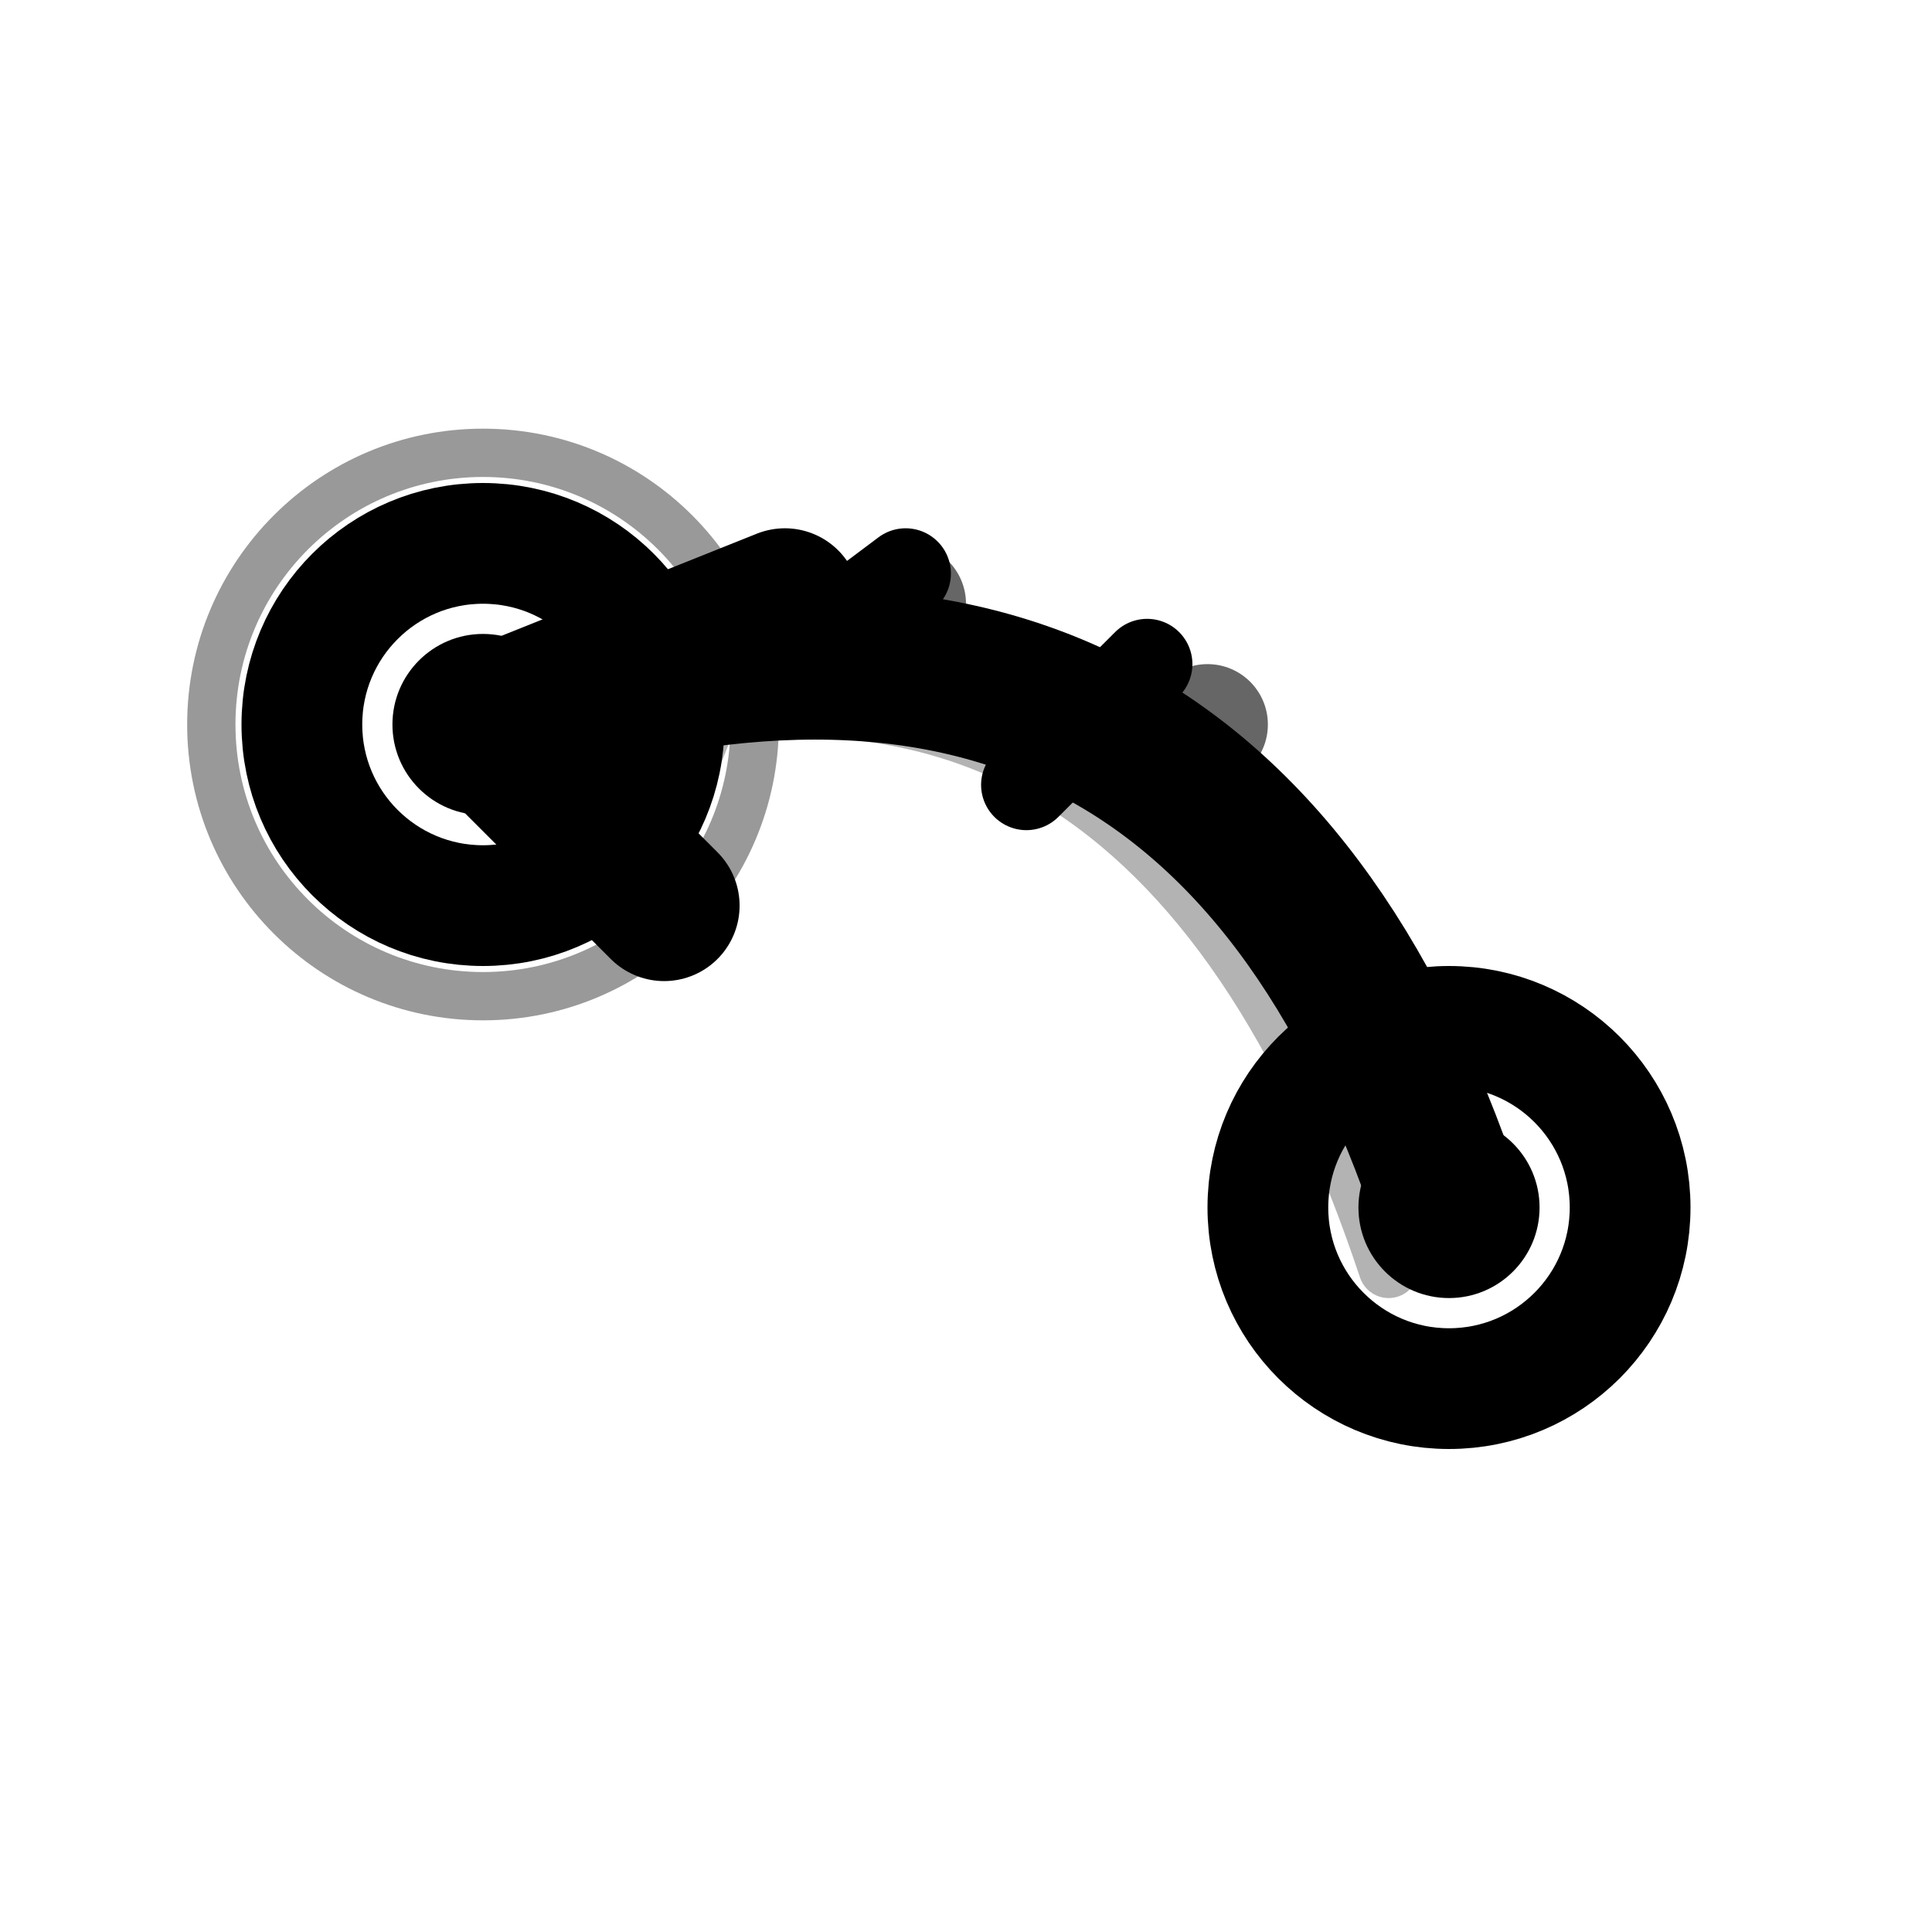
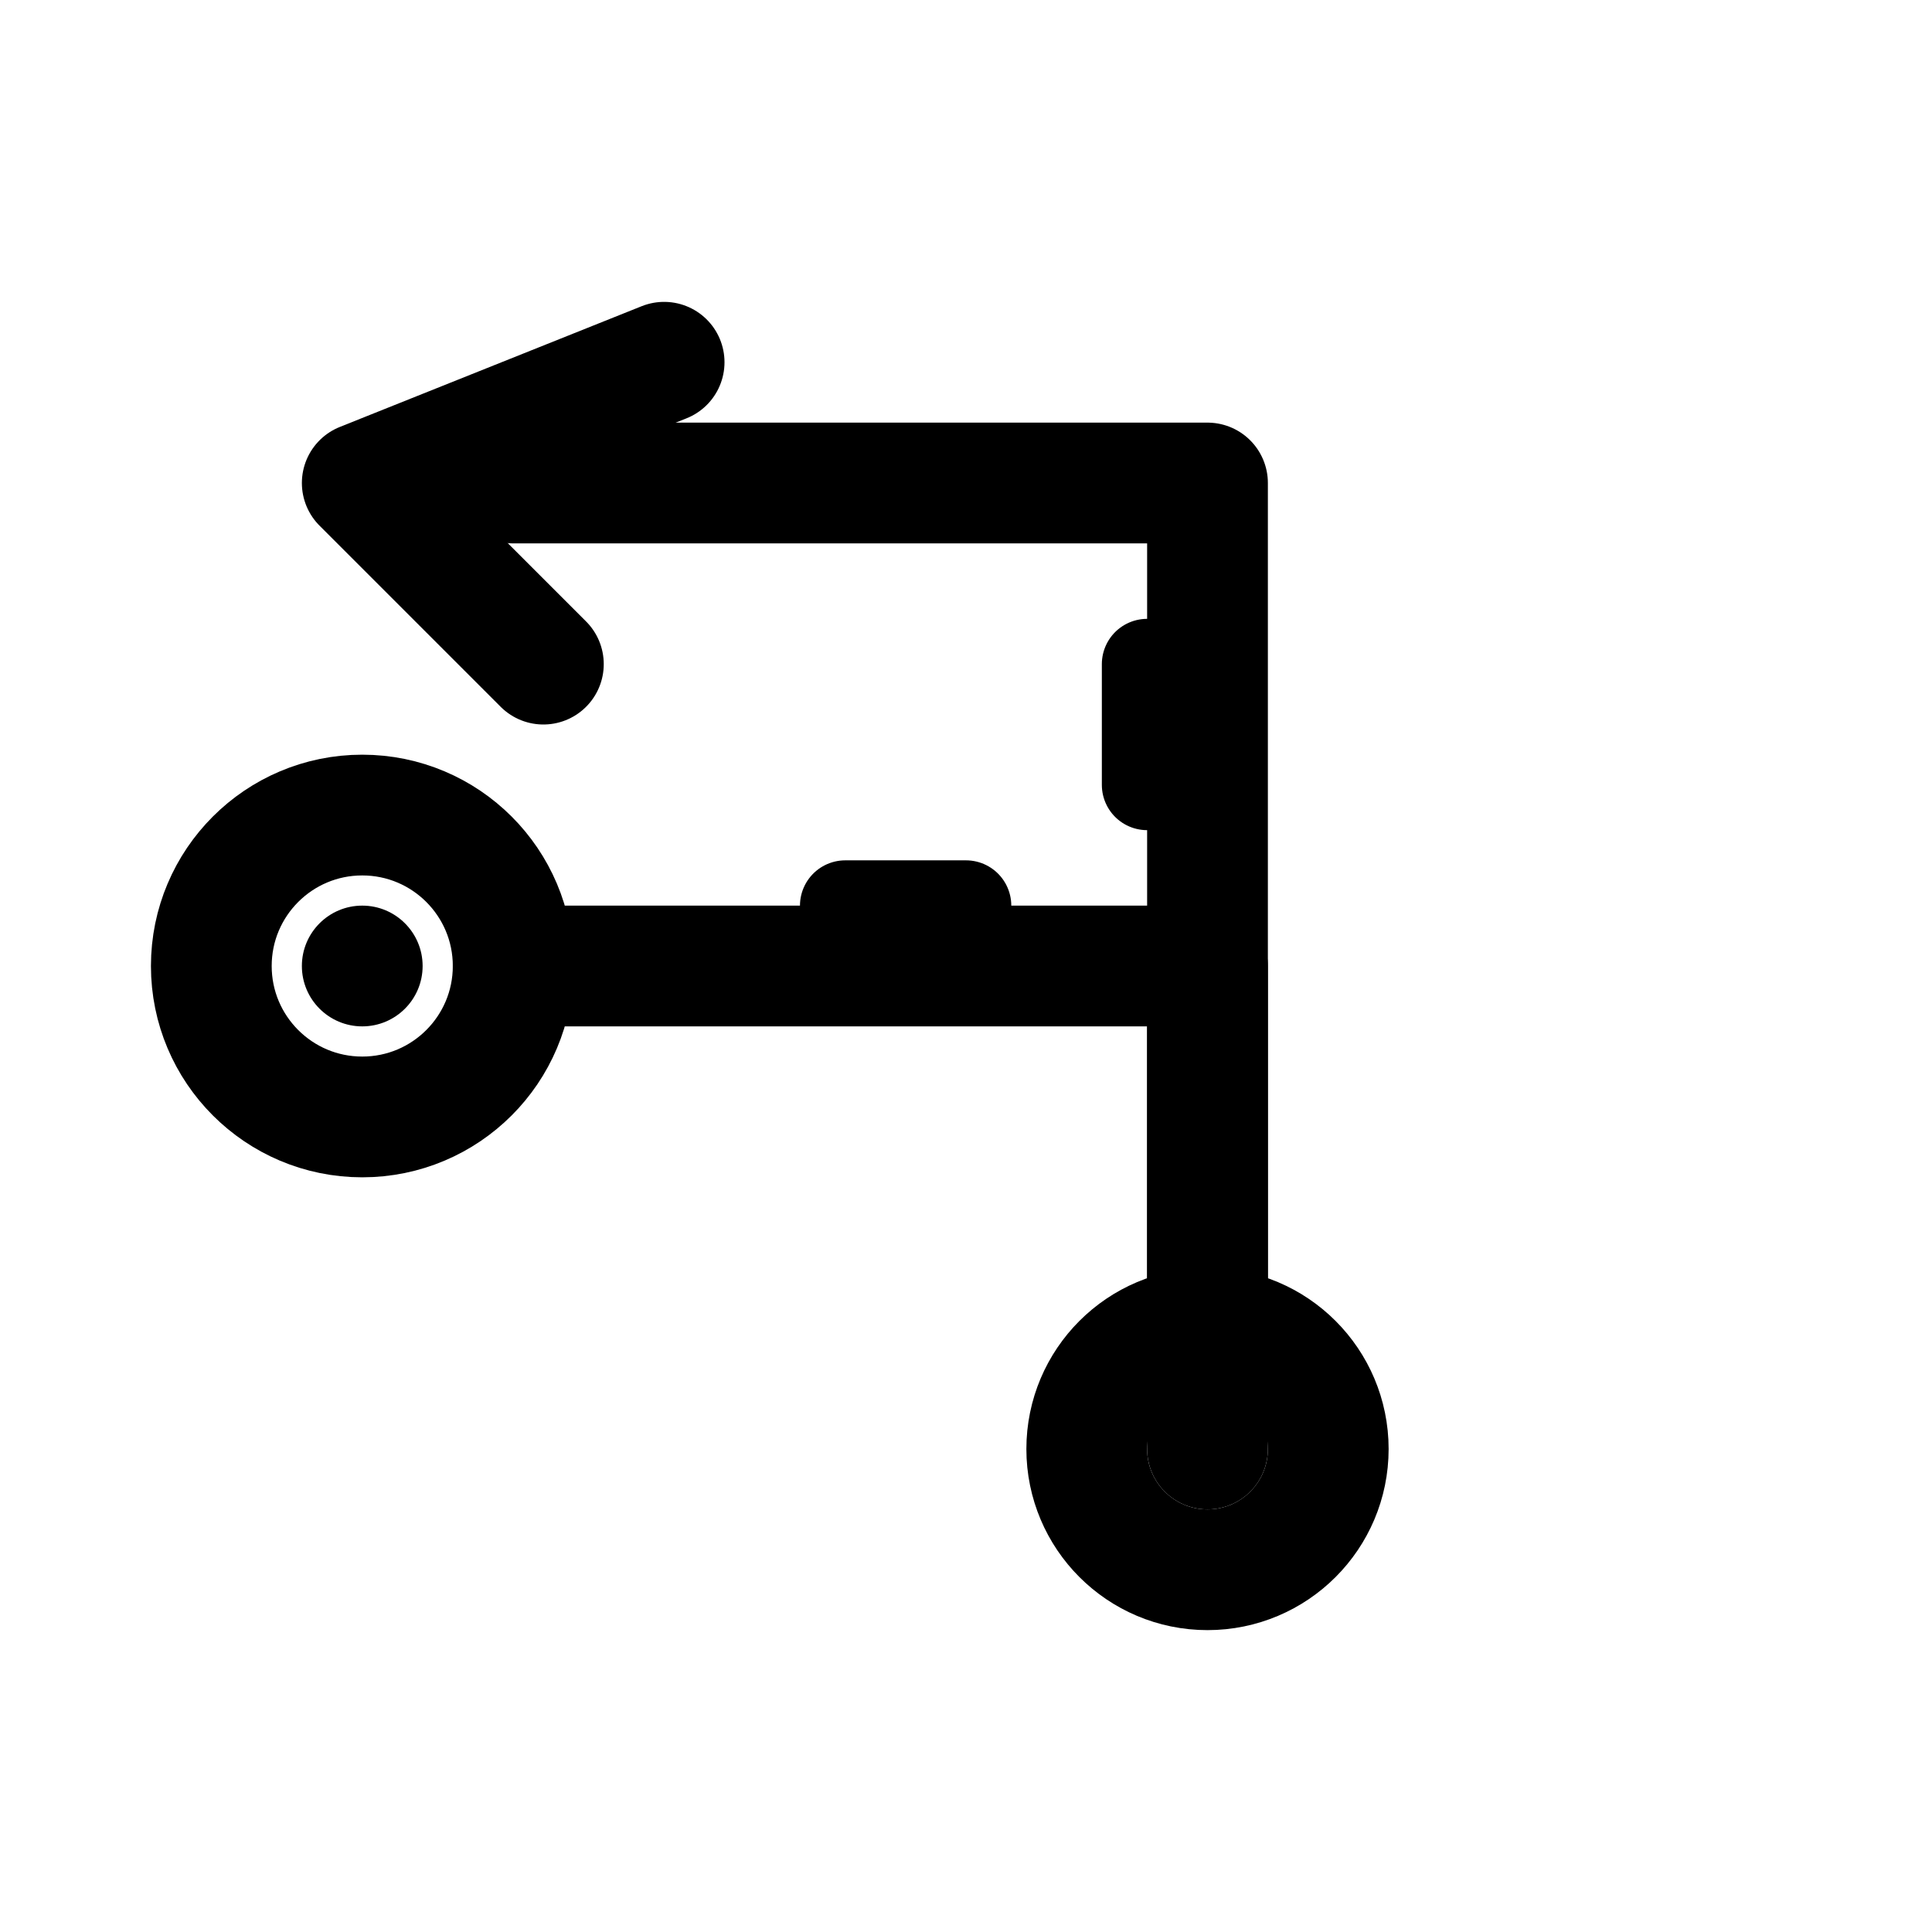
<svg xmlns="http://www.w3.org/2000/svg" width="32" height="32" viewBox="0 0 32 32">
-   <circle cx="8" cy="12" r="3" fill="none" stroke="currentColor" stroke-width="2" />
-   <circle cx="8" cy="12" r="1.5" fill="currentColor" />
-   <circle cx="8" cy="12" r="4.5" fill="none" stroke="currentColor" stroke-width="0.8" opacity="0.4" />
-   <circle cx="24" cy="20" r="3" fill="none" stroke="currentColor" stroke-width="2" />
-   <circle cx="24" cy="20" r="1.5" fill="currentColor" />
-   <path d="M24 20 Q20 8 8 12" fill="none" stroke="currentColor" stroke-width="2.5" stroke-linecap="round" />
-   <path d="M23 21 Q19 9 9 12.5" fill="none" stroke="currentColor" stroke-width="1" opacity="0.3" stroke-linecap="round" />
-   <circle cx="20" cy="12" r="1" fill="currentColor" opacity="0.6" />
-   <circle cx="15" cy="10" r="1" fill="currentColor" opacity="0.6" />
-   <circle cx="11" cy="11" r="1" fill="currentColor" opacity="0.6" />
-   <path d="M13 10 L8 12 L11 15" stroke="currentColor" stroke-width="2.5" stroke-linecap="round" stroke-linejoin="round" fill="none" />
-   <path d="M13 10 L8 12 L11 15 Z" fill="currentColor" opacity="0.3" />
-   <path d="M17 13 L19 11" stroke="currentColor" stroke-width="1.5" stroke-linecap="round" />
-   <path d="M13 11 L15 9.5" stroke="currentColor" stroke-width="1.5" stroke-linecap="round" />
+   <circle cx="6" cy="16" r="2.5" fill="none" stroke="currentColor" stroke-width="2" />
+   <circle cx="6" cy="16" r="1" fill="currentColor" />
+   <polyline points="8.5,16 20,16 20,24" fill="none" stroke="currentColor" stroke-width="2" stroke-linecap="round" stroke-linejoin="round" />
+   <circle cx="20" cy="24" r="2" fill="none" stroke="currentColor" stroke-width="2" />
+   <circle cx="20" cy="24" r="0.8" fill="currentColor" />
+   <polyline points="20,22 20,8 8.5,8" fill="none" stroke="currentColor" stroke-width="2" stroke-linecap="round" stroke-linejoin="round" />
+   <polyline points="11,6 6,8 9,11" fill="none" stroke="currentColor" stroke-width="2" stroke-linecap="round" stroke-linejoin="round" />
+   <polyline points="14,15 16,15" fill="none" stroke="currentColor" stroke-width="1.5" stroke-linecap="round" />
+   <polyline points="19,11 19,13" fill="none" stroke="currentColor" stroke-width="1.5" stroke-linecap="round" />
</svg>
